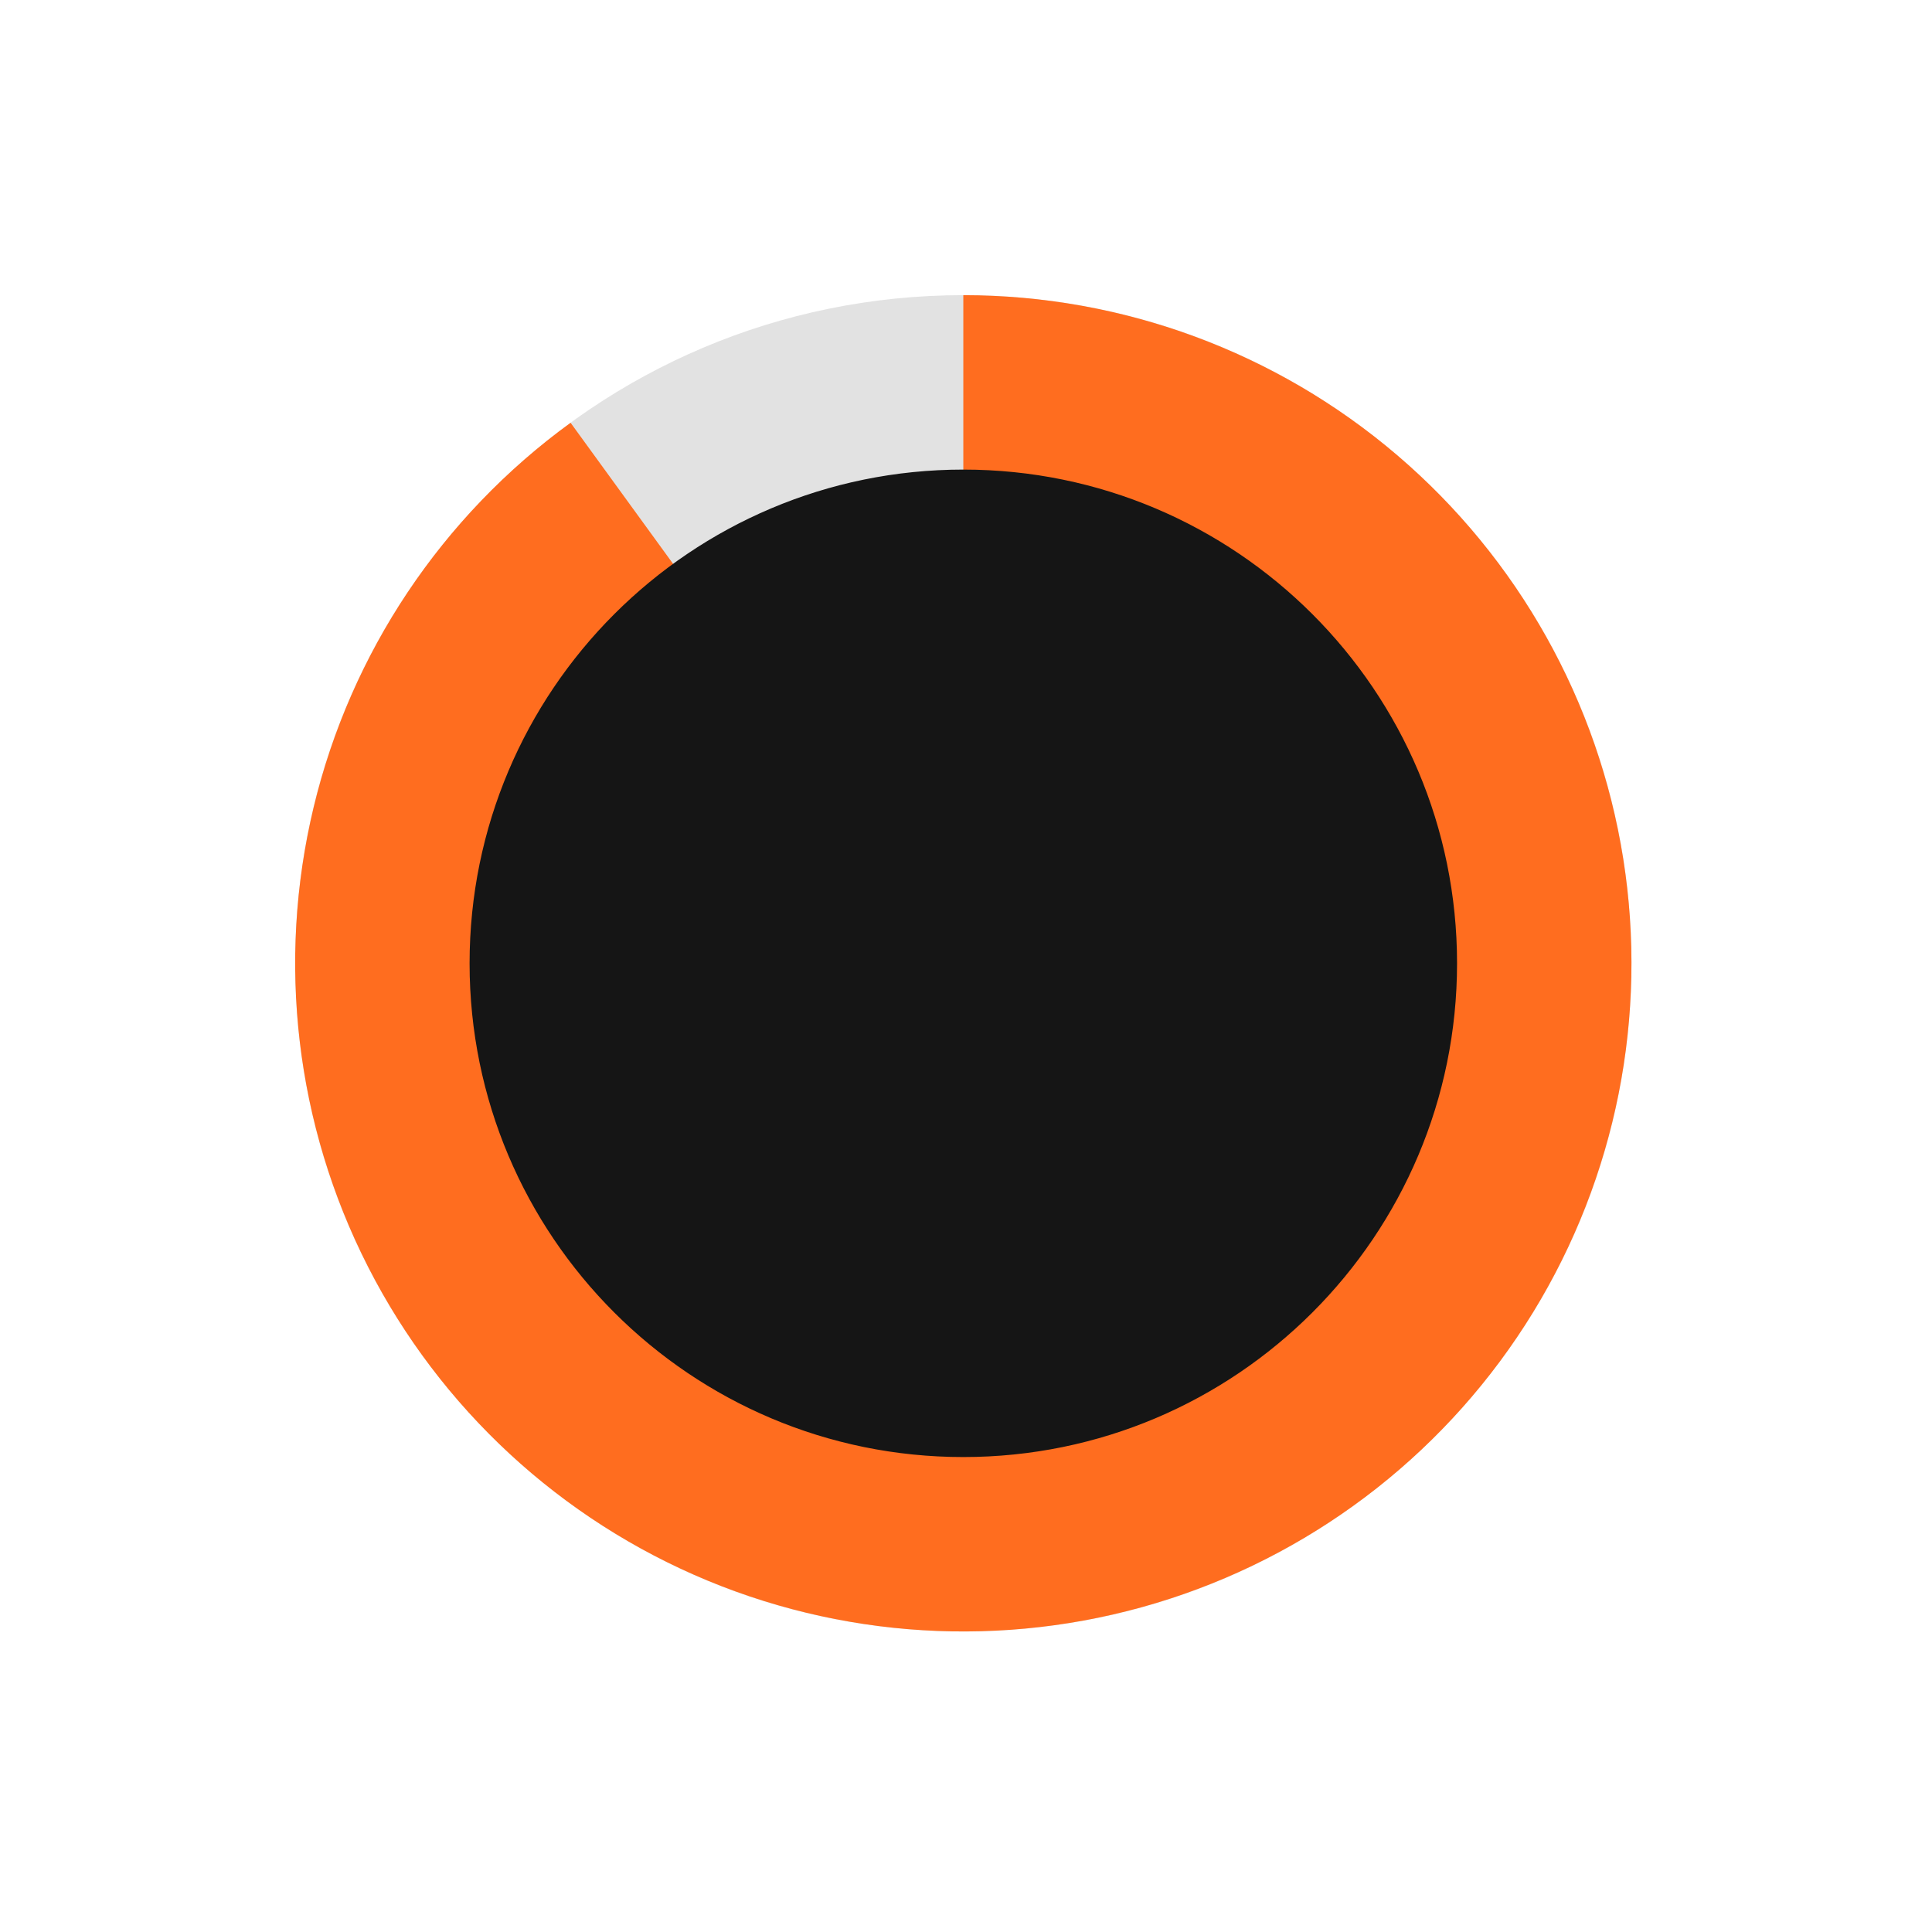
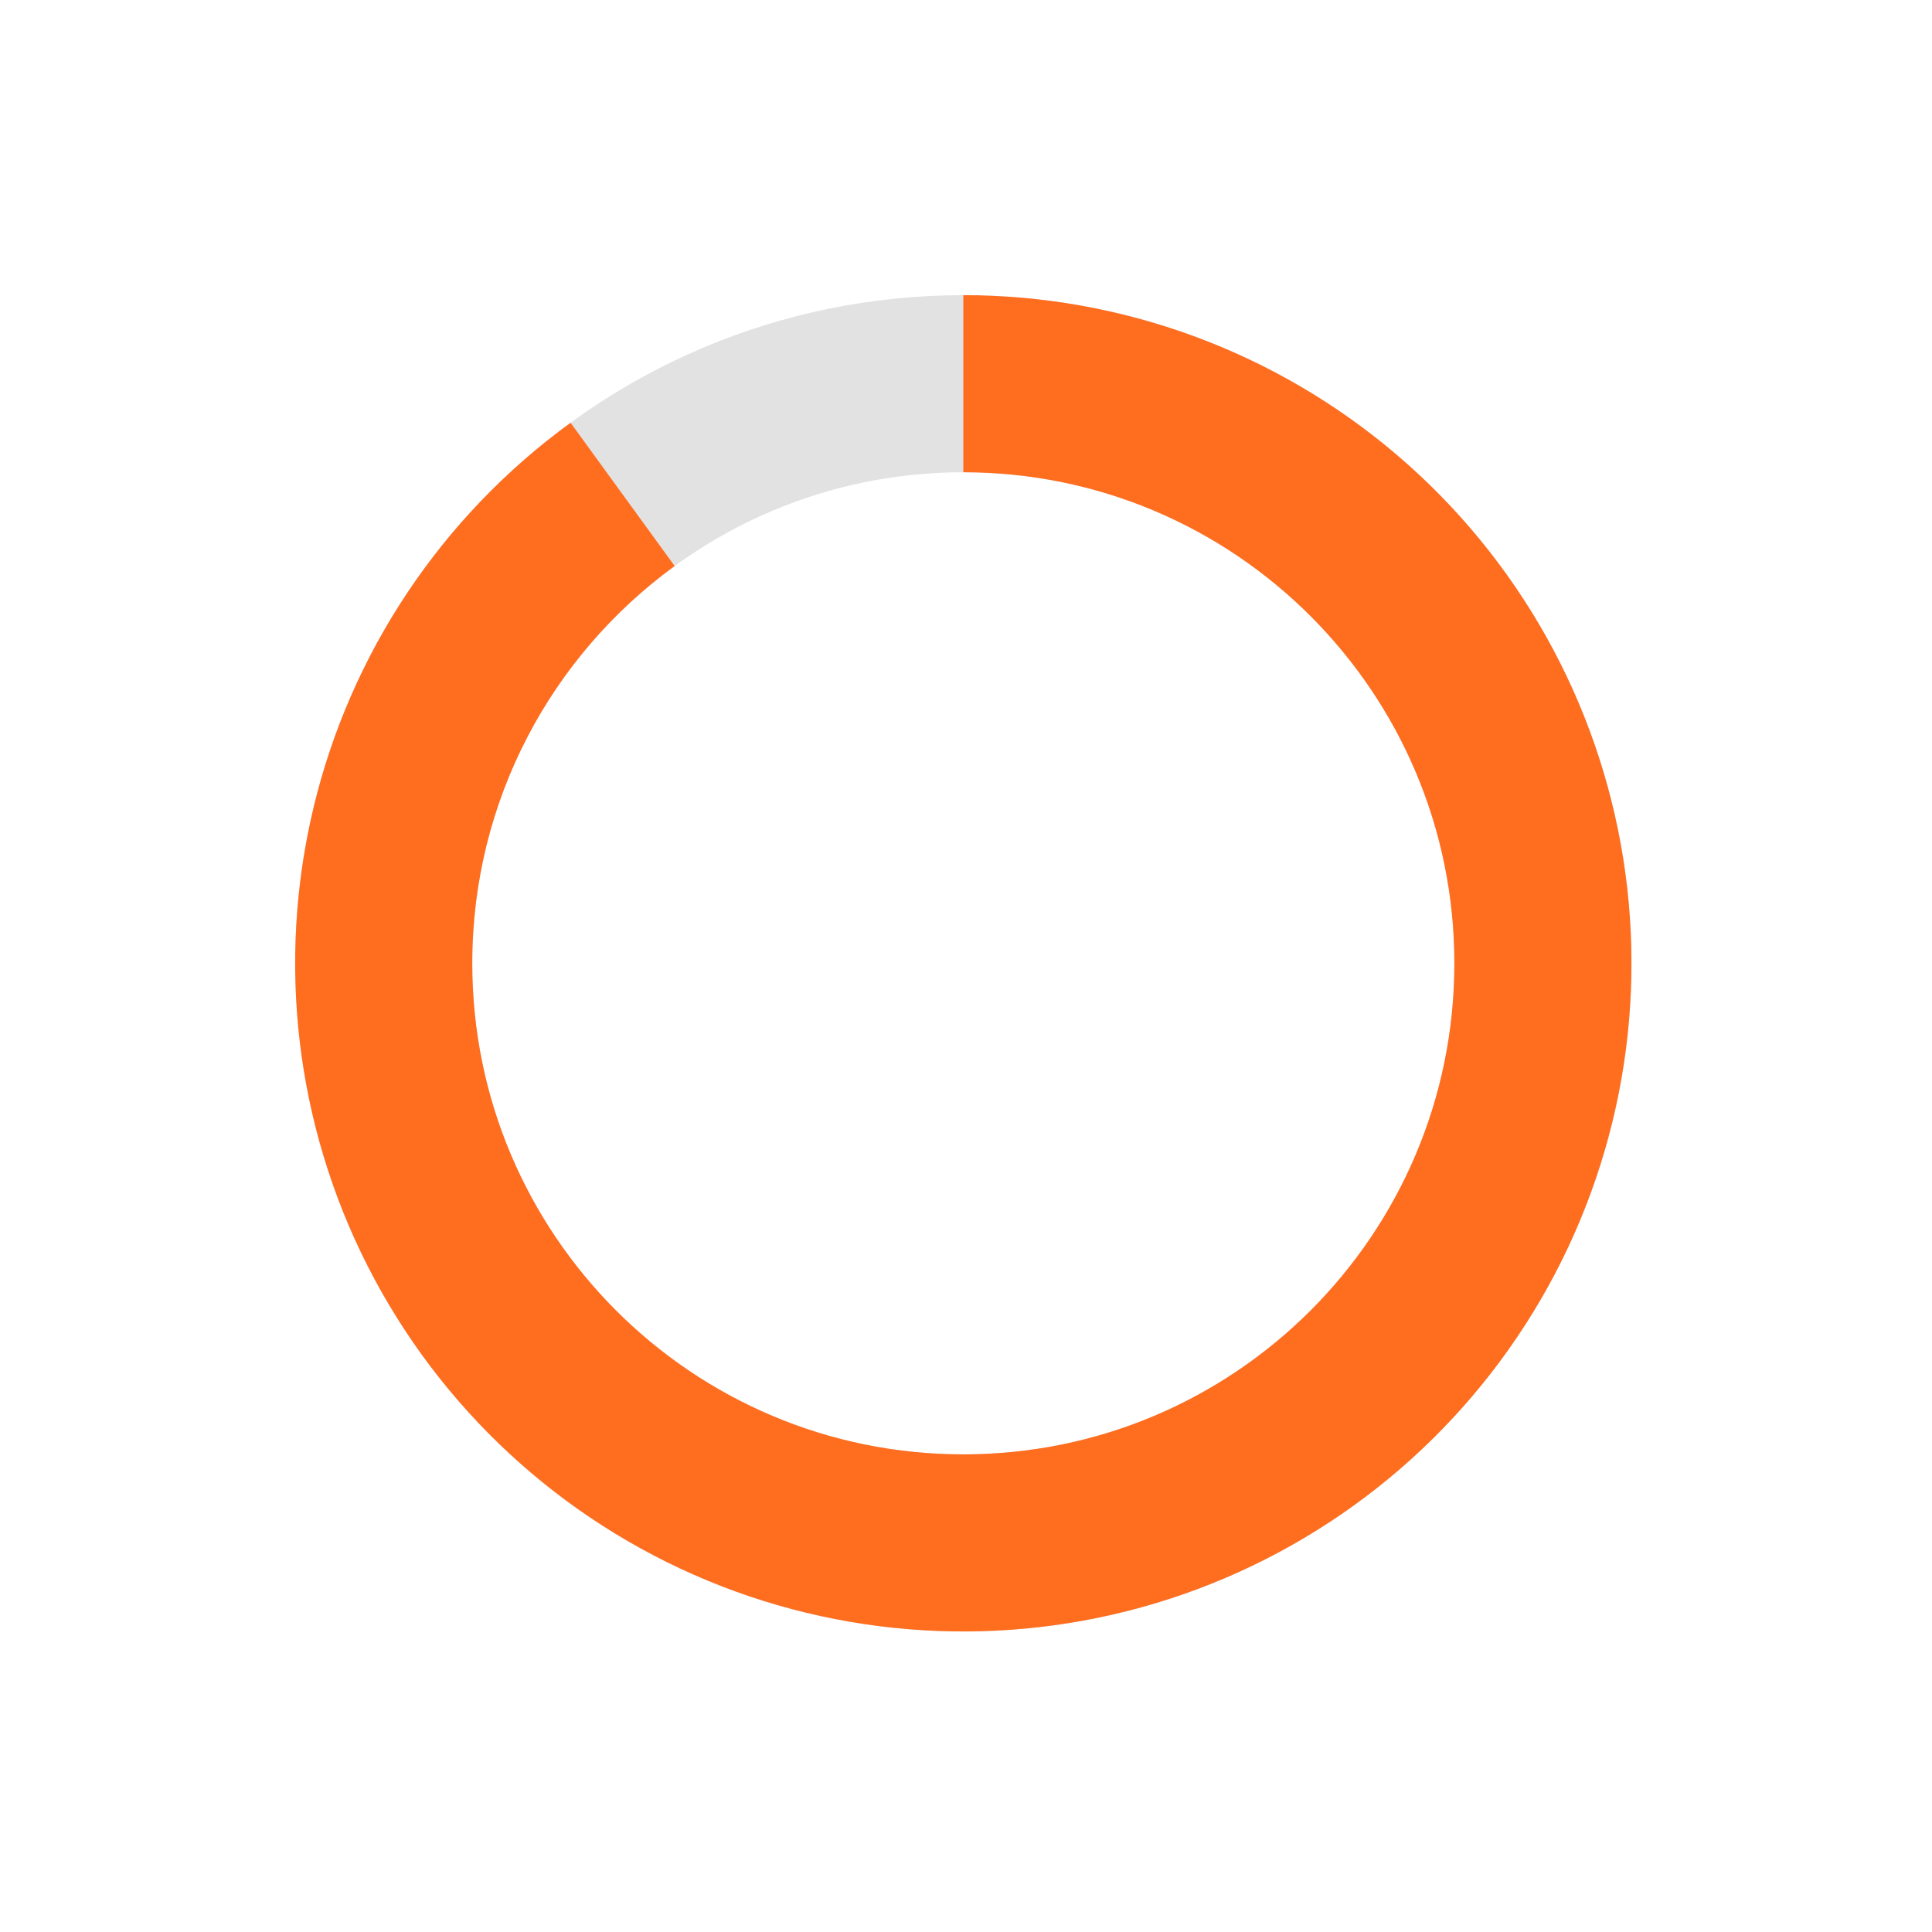
<svg xmlns="http://www.w3.org/2000/svg" width="360" height="360" viewBox="0 0 360 360" fill="none">
-   <path d="M304 179.5C304 248.259 248.259 304 179.5 304C110.741 304 55 248.259 55 179.5C55 110.741 110.741 55 179.5 55C248.259 55 304 110.741 304 179.5Z" fill="#A1A1A1" fill-opacity="0.302" />
-   <path d="M179.5 55C209.144 55 237.815 65.577 260.356 84.829C282.898 104.082 297.83 130.745 302.467 160.024C307.105 189.303 301.143 219.276 285.654 244.551C270.165 269.827 246.166 288.746 217.973 297.907C189.78 307.067 159.243 305.867 131.856 294.523C104.469 283.179 82.028 262.435 68.57 236.022C55.112 209.609 51.52 179.261 58.44 150.436C65.36 121.611 82.338 96.202 106.321 78.777L179.5 179.5L179.5 55Z" fill="#FF6D1F" />
-   <path d="M179.5 88C230.034 88 271 128.966 271 179.5C271 230.034 230.034 271 179.5 271C128.966 271 88 230.034 88 179.5C88 128.966 128.966 88 179.5 88Z" fill="#151515" />
-   <path d="M179.5 88C230.034 88 271 128.966 271 179.5C271 230.034 230.034 271 179.5 271C128.966 271 88 230.034 88 179.5C88 128.966 128.966 88 179.5 88Z" stroke="#151515" />
+   <path fill-rule="evenodd" clip-rule="evenodd" d="M179.5 55C248.259 55 304 110.741 304 179.5C304 248.259 248.259 304 179.5 304C110.741 304 55 248.259 55 179.5C55 110.741 110.741 55 179.5 55ZM179.5 88C128.966 88 88 128.966 88 179.5C88 230.034 128.966 271 179.5 271C230.034 271 271 230.034 271 179.5C271 128.966 230.034 88 179.5 88Z" fill="#A1A1A1" fill-opacity="0.302" />
+   <path d="M179.5 55C209.143 55 237.815 65.577 260.356 84.829C282.897 104.081 297.83 130.745 302.467 160.023C307.105 189.302 301.143 219.275 285.654 244.551C270.165 269.826 246.165 288.746 217.972 297.906C189.779 307.067 159.243 305.868 131.856 294.523C104.469 283.179 82.028 262.434 68.57 236.021C55.112 209.609 51.52 179.26 58.44 150.436C65.36 121.611 82.339 96.201 106.321 78.777L125.713 105.47C102.857 122.105 88 149.067 88 179.5C88 230.034 128.966 271 179.5 271C230.034 271 271 230.034 271 179.5C271 128.966 230.034 88 179.5 88V55Z" fill="#FF6D1F" />
</svg>
